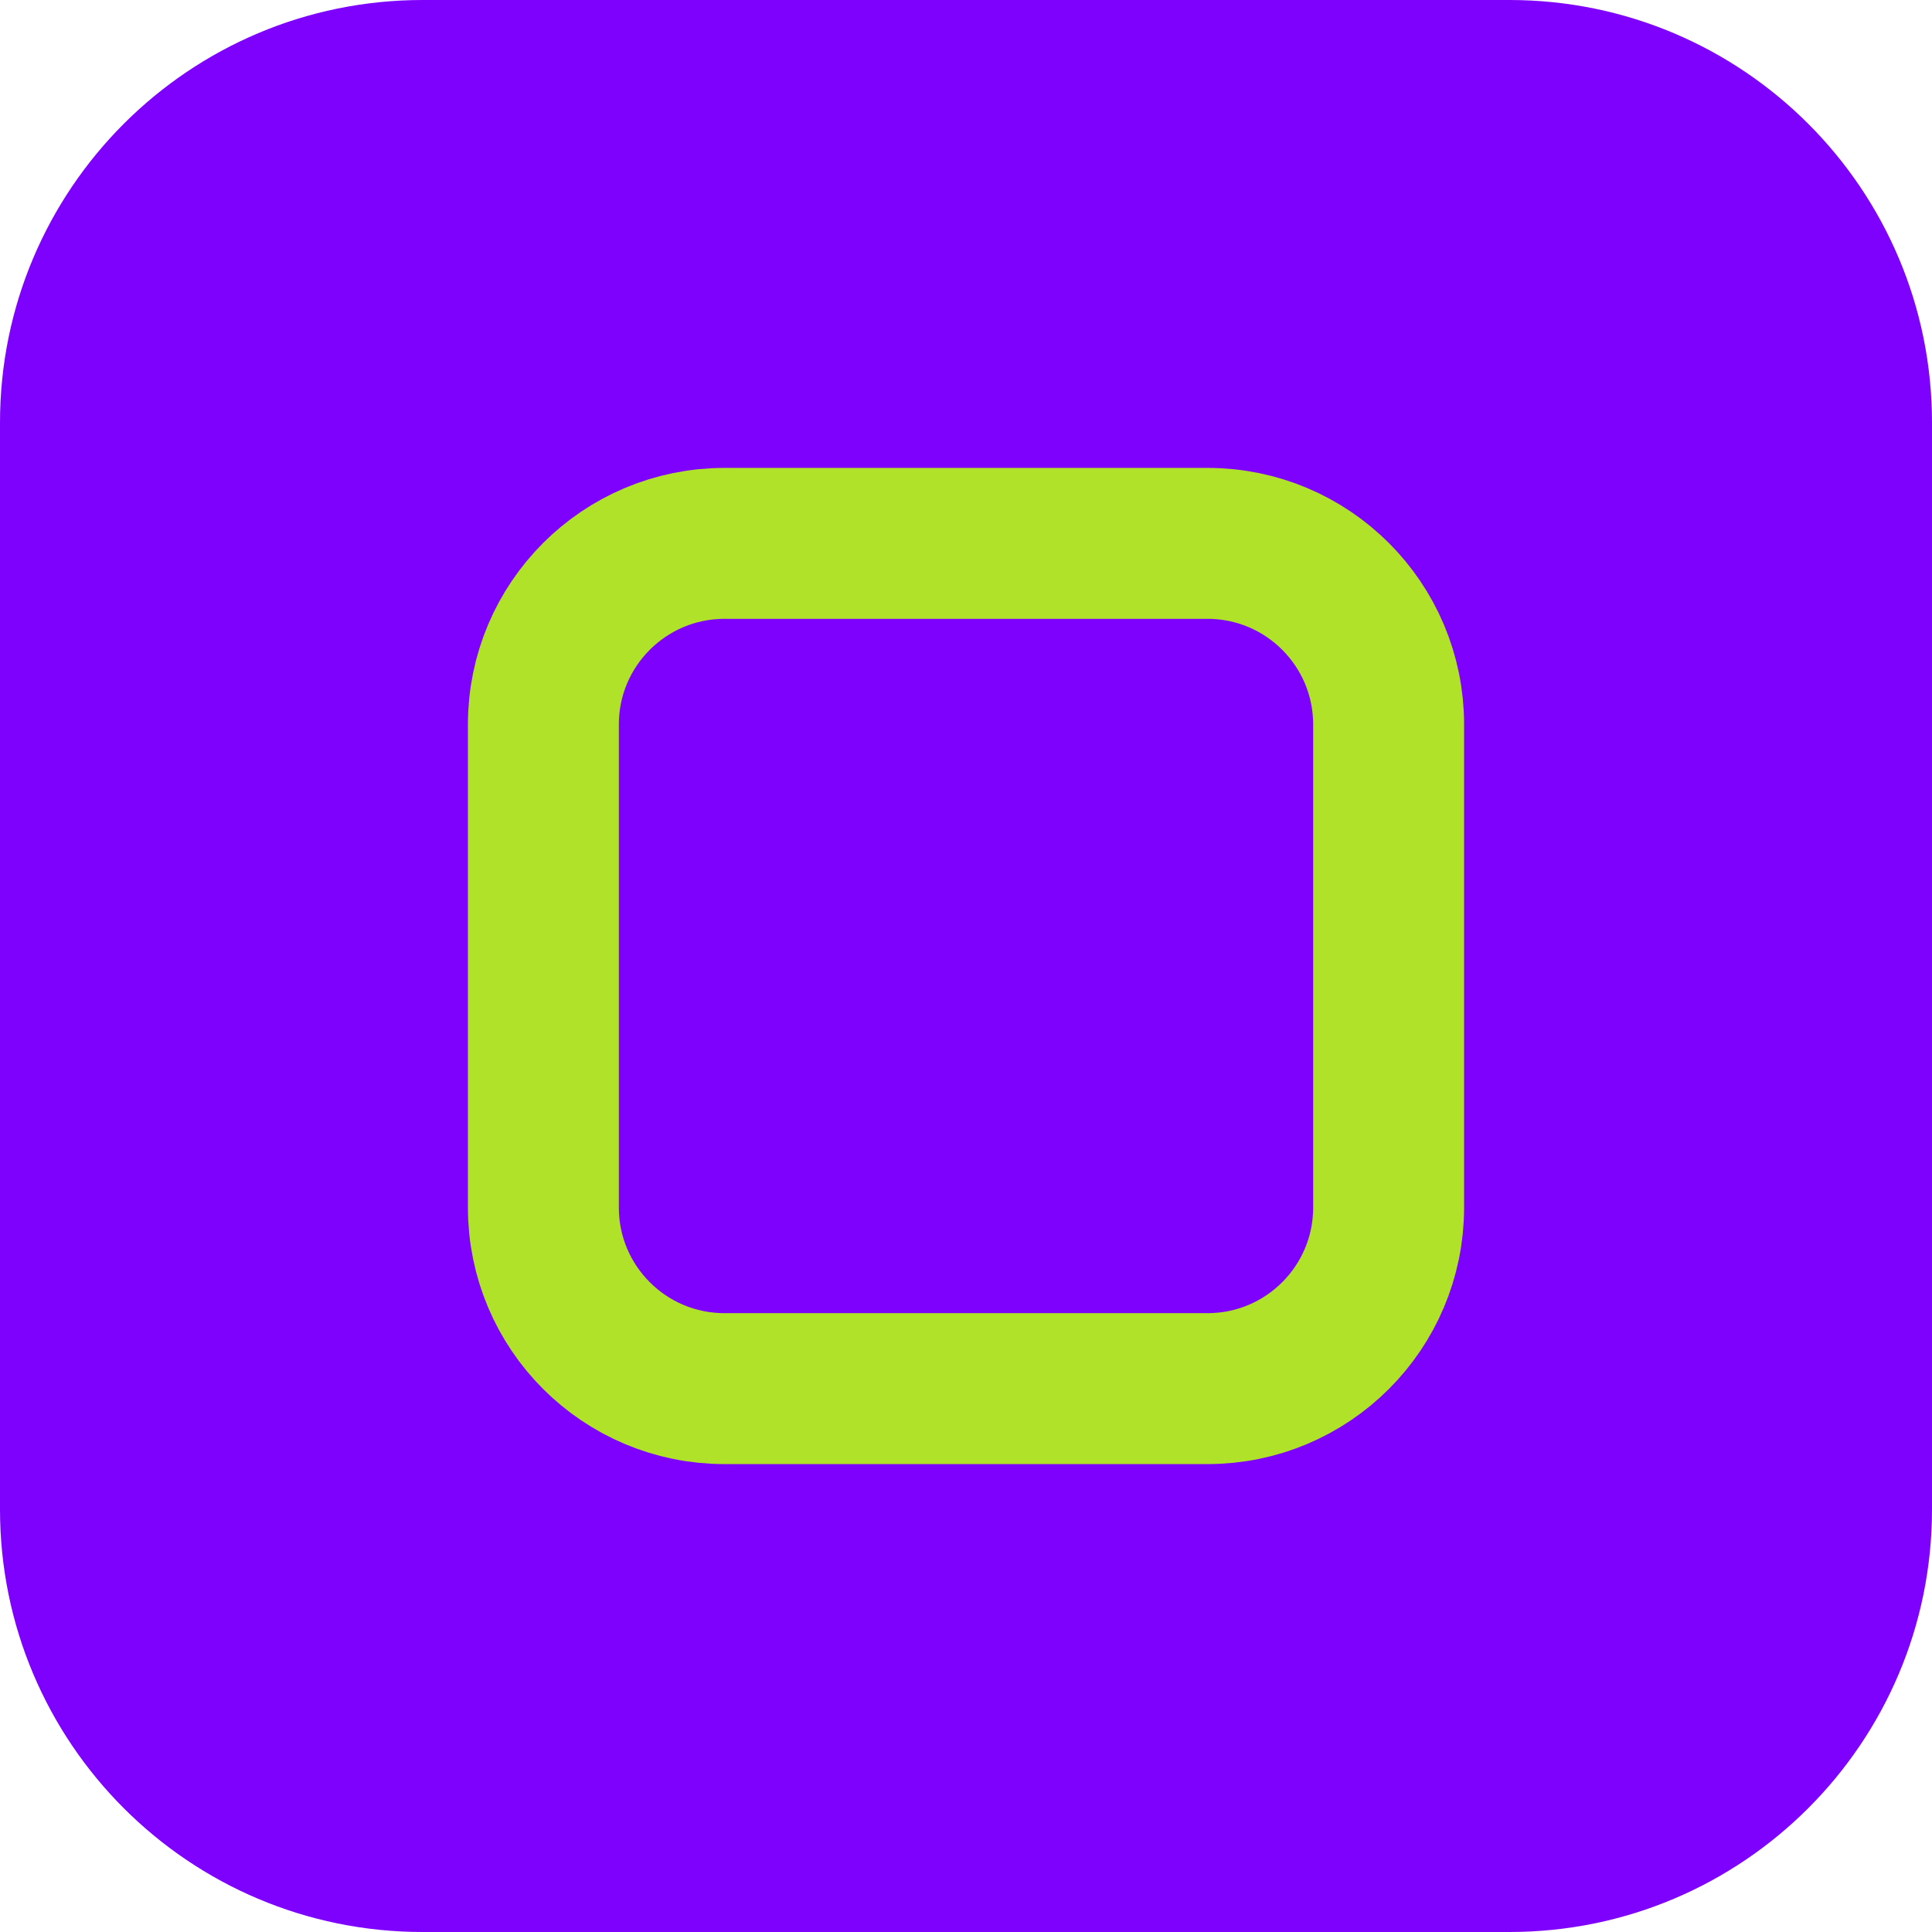
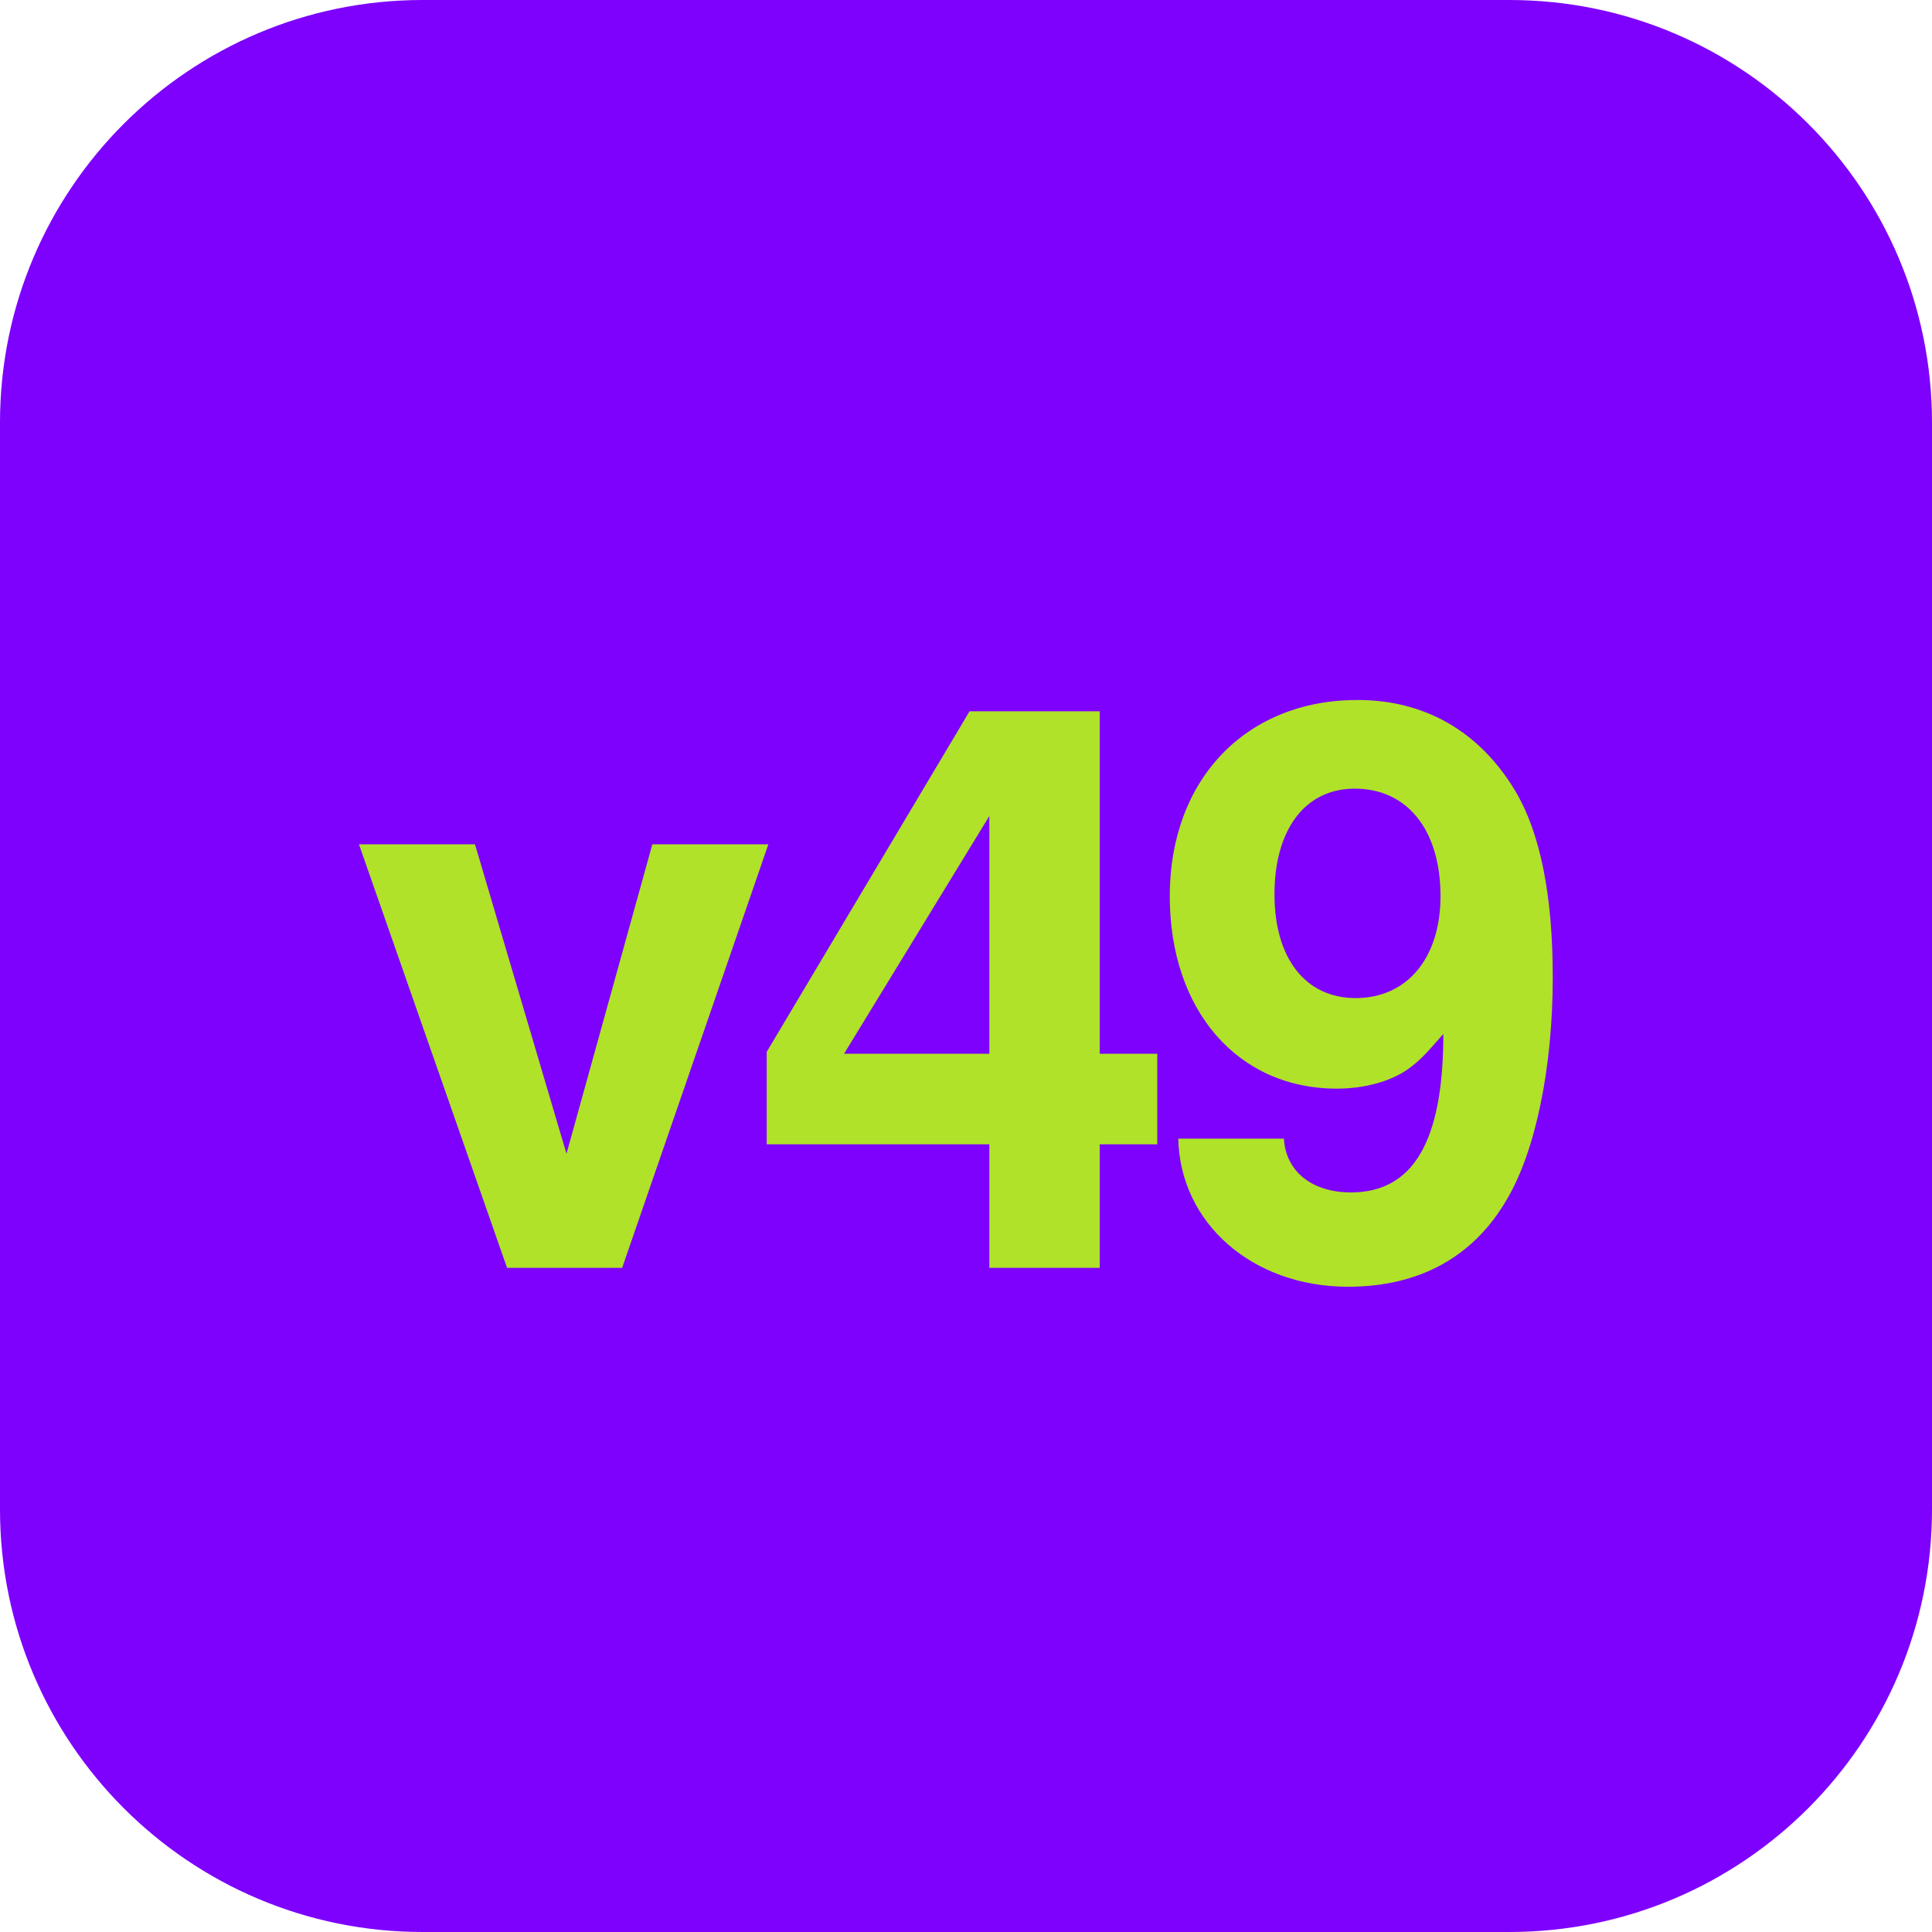
<svg xmlns="http://www.w3.org/2000/svg" viewBox="0 0 32 32">
  <rect width="32" height="32" rx="7" fill="#7e00fd" />
-   <rect x="9" y="9" width="14" height="14" rx="3" fill="none" stroke="#afe229" stroke-width="2.5" />
+   <text x="16" y="21" fill="#afe229" font-family="system-ui,-apple-system,'Segoe UI',Helvetica,Arial,sans-serif" font-size="13" font-weight="800" letter-spacing="-0.6" text-anchor="middle">v49</text>
</svg>
